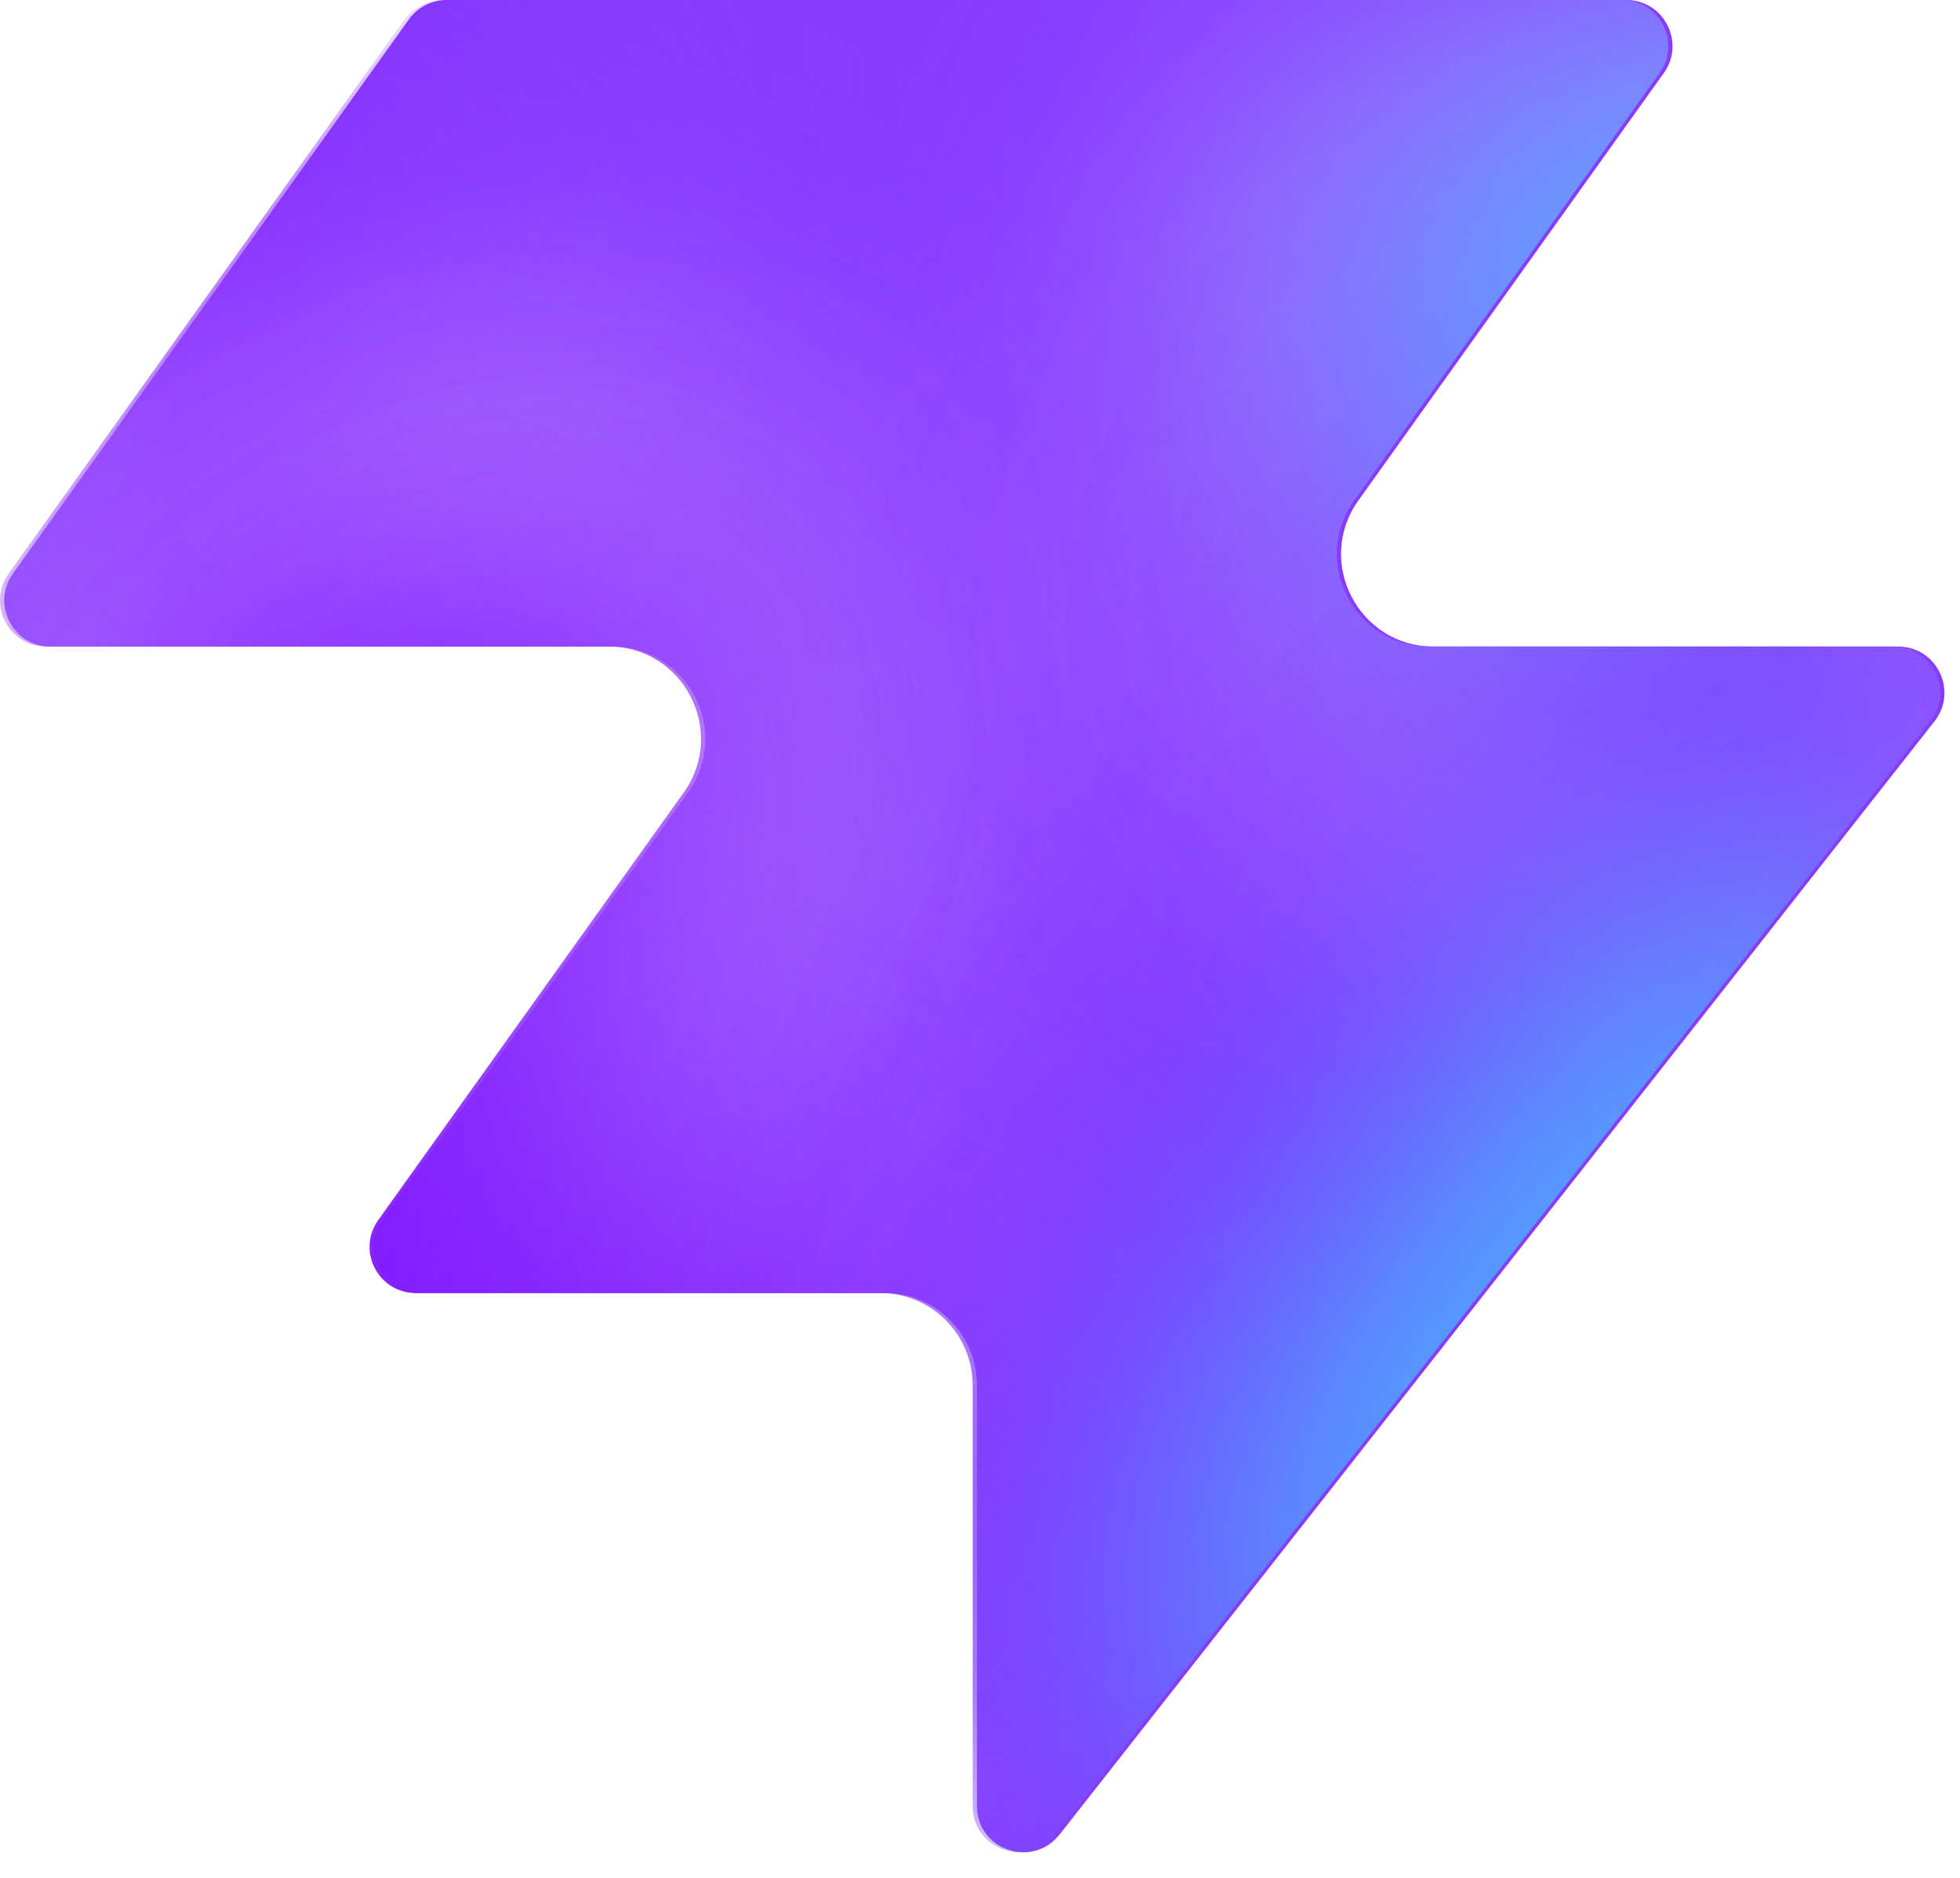
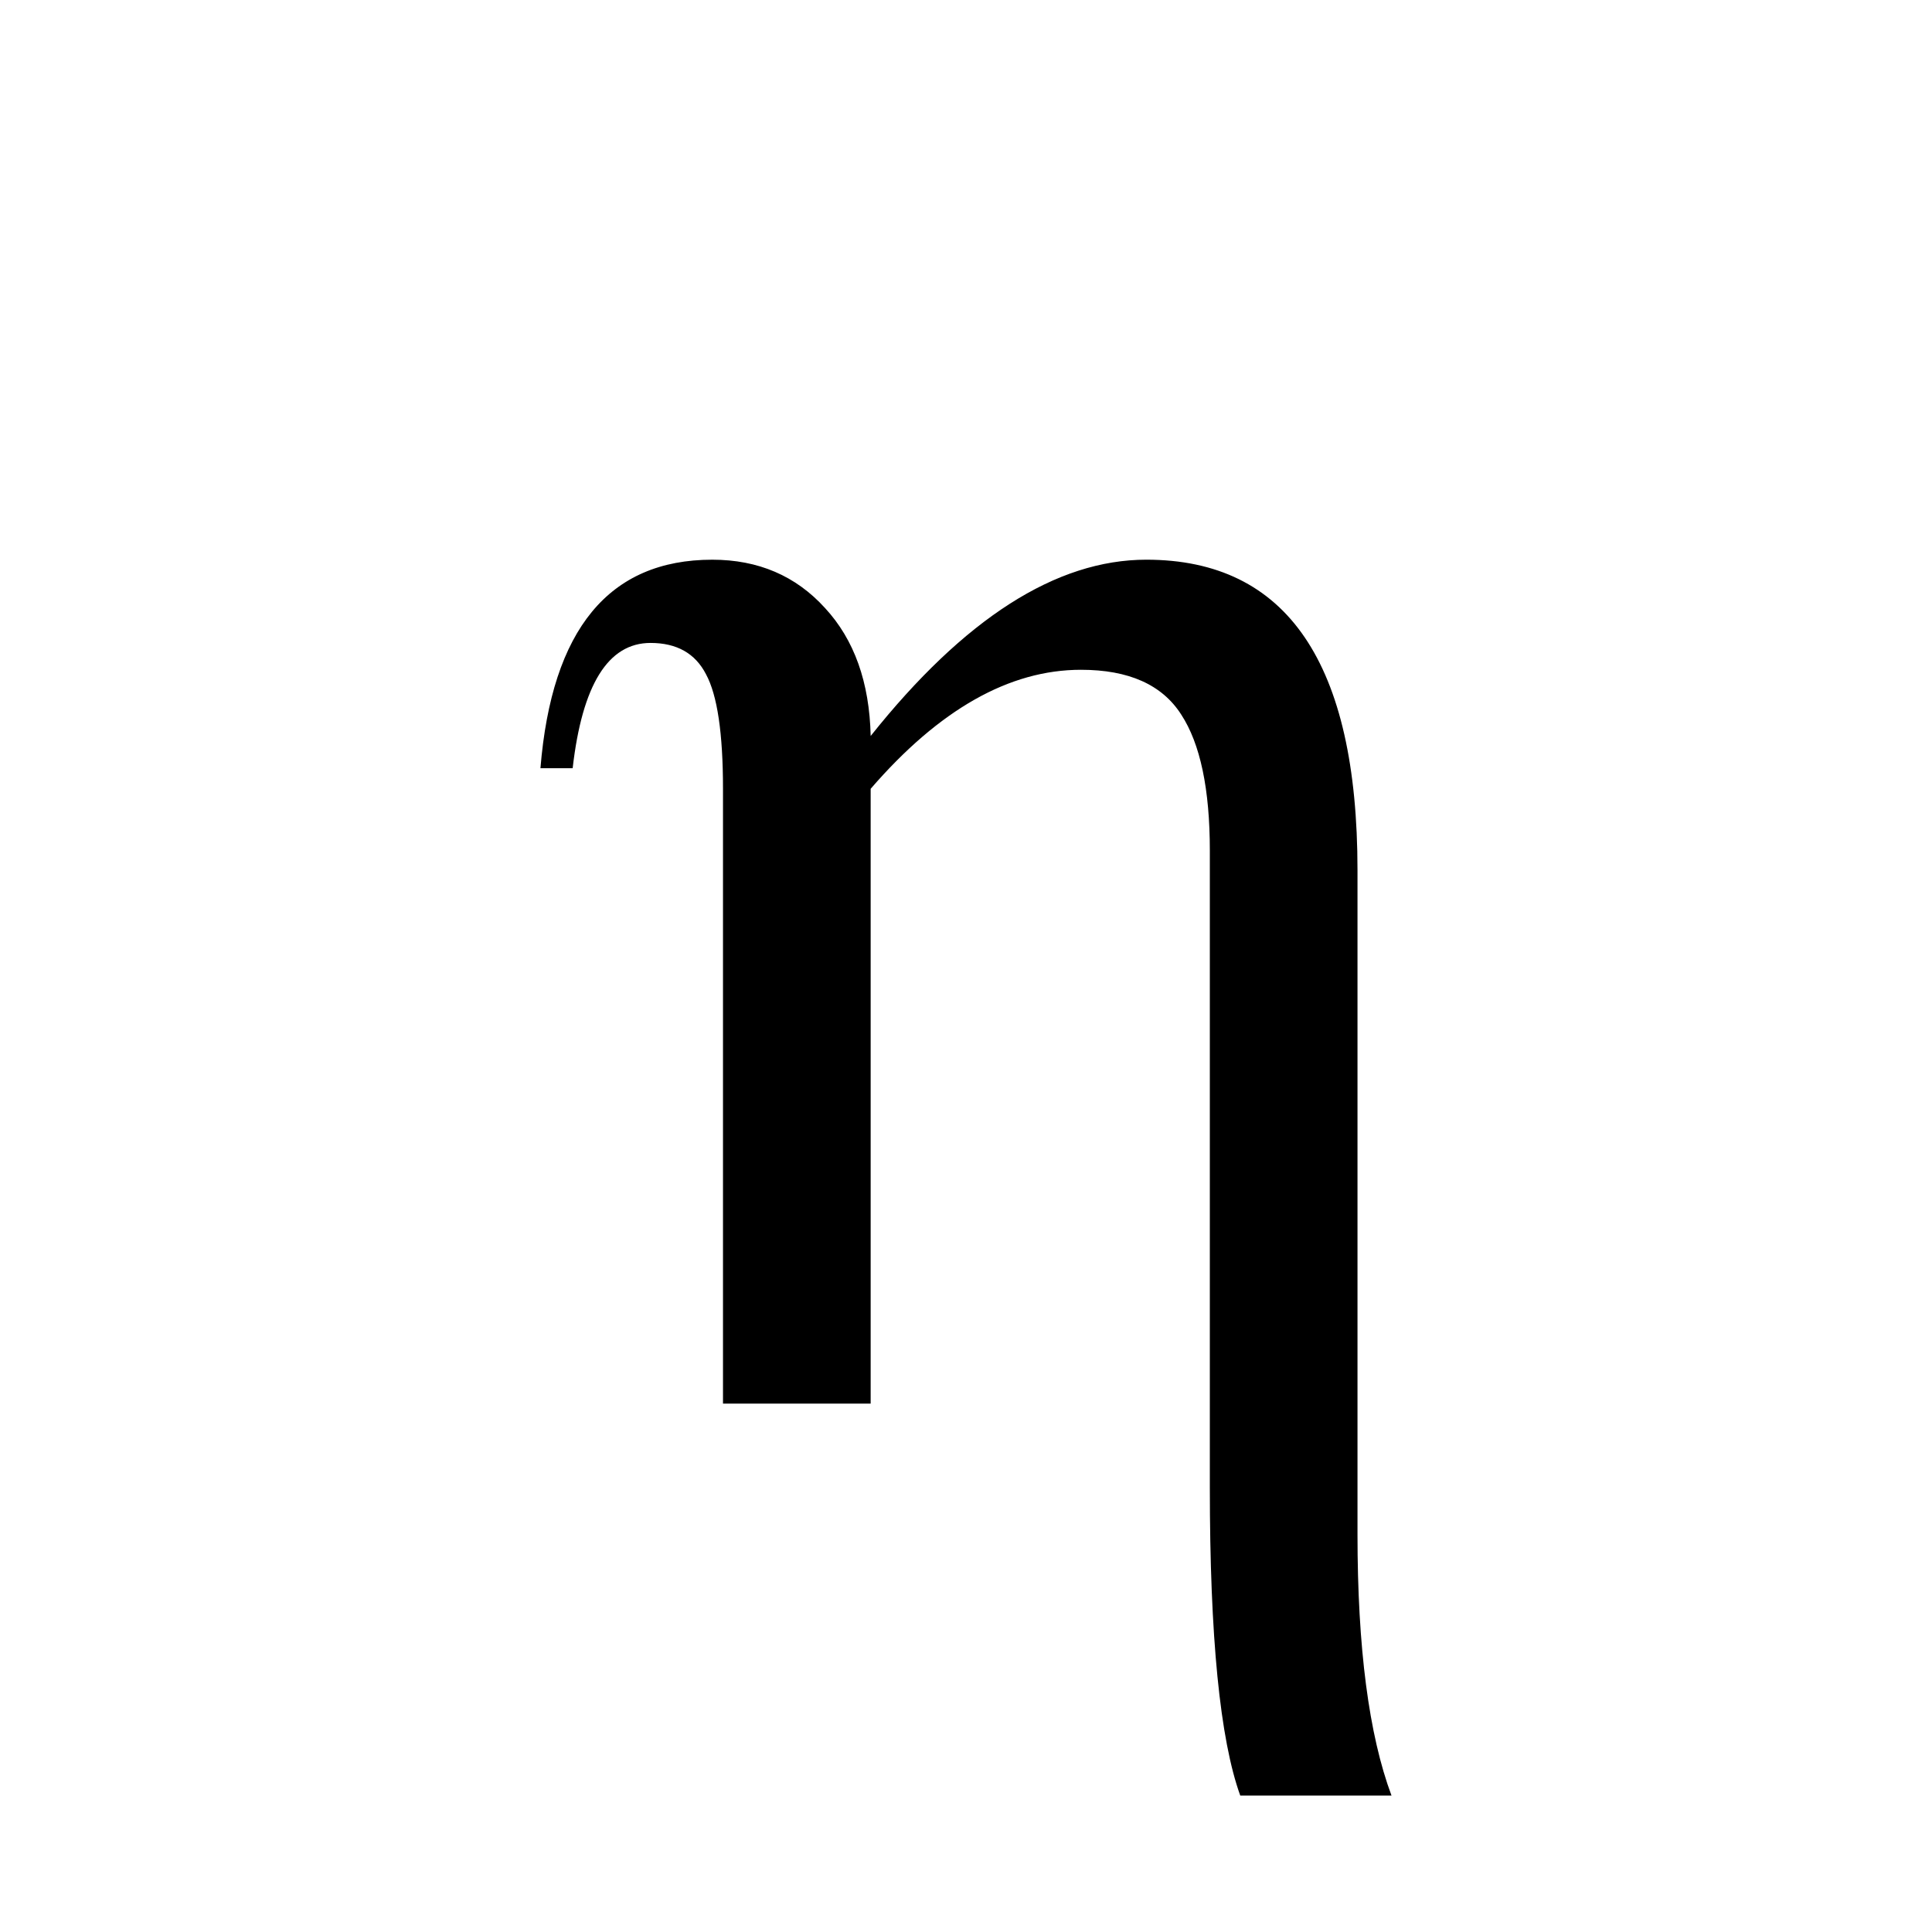
- <svg xmlns="http://www.w3.org/2000/svg" width="48" height="46" fill="none" viewBox="0 0 48 46">
-   <path fill="#863bff" d="M25.946 44.938c-.664.845-2.021.375-2.021-.698V33.937a2.26 2.26 0 0 0-2.262-2.262H10.287c-.92 0-1.456-1.04-.92-1.788l7.48-10.471c1.07-1.497 0-3.578-1.842-3.578H1.237c-.92 0-1.456-1.04-.92-1.788L10.013.474c.214-.297.556-.474.92-.474h28.894c.92 0 1.456 1.04.92 1.788l-7.48 10.471c-1.07 1.498 0 3.579 1.842 3.579h11.377c.943 0 1.473 1.088.89 1.83L25.947 44.94z" style="fill:#863bff;fill:color(display-p3 .525 .23 1);fill-opacity:1" />
-   <mask id="a" width="48" height="46" x="0" y="0" maskUnits="userSpaceOnUse" style="mask-type:alpha">
-     <path fill="#000" d="M25.842 44.938c-.664.844-2.021.375-2.021-.698V33.937a2.26 2.26 0 0 0-2.262-2.262H10.183c-.92 0-1.456-1.04-.92-1.788l7.48-10.471c1.07-1.498 0-3.579-1.842-3.579H1.133c-.92 0-1.456-1.04-.92-1.787L9.91.473c.214-.297.556-.474.92-.474h28.894c.92 0 1.456 1.04.92 1.788l-7.48 10.471c-1.07 1.498 0 3.578 1.842 3.578h11.377c.943 0 1.473 1.088.89 1.832L25.843 44.94z" style="fill:#000;fill-opacity:1" />
-   </mask>
-   <g mask="url(#a)">
-     <g filter="url(#b)">
-       <ellipse cx="5.508" cy="14.704" fill="#ede6ff" rx="5.508" ry="14.704" style="fill:#ede6ff;fill:color(display-p3 .927 .903 1);fill-opacity:1" transform="matrix(.00324 1 1 -.00324 -4.47 31.516)" />
-     </g>
-     <g filter="url(#c)">
-       <ellipse cx="10.399" cy="29.851" fill="#ede6ff" rx="10.399" ry="29.851" style="fill:#ede6ff;fill:color(display-p3 .927 .903 1);fill-opacity:1" transform="matrix(.00324 1 1 -.00324 -39.328 7.883)" />
-     </g>
-     <g filter="url(#d)">
-       <ellipse cx="5.508" cy="30.487" fill="#7e14ff" rx="5.508" ry="30.487" style="fill:#7e14ff;fill:color(display-p3 .492 .077 1);fill-opacity:1" transform="rotate(89.814 -25.913 -14.639)scale(1 -1)" />
-     </g>
-     <g filter="url(#e)">
-       <ellipse cx="5.508" cy="30.599" fill="#7e14ff" rx="5.508" ry="30.599" style="fill:#7e14ff;fill:color(display-p3 .492 .077 1);fill-opacity:1" transform="rotate(89.814 -32.644 -3.334)scale(1 -1)" />
-     </g>
-     <g filter="url(#f)">
-       <ellipse cx="5.508" cy="30.599" fill="#7e14ff" rx="5.508" ry="30.599" style="fill:#7e14ff;fill:color(display-p3 .492 .077 1);fill-opacity:1" transform="matrix(.00324 1 1 -.00324 -34.34 30.47)" />
-     </g>
-     <g filter="url(#g)">
-       <ellipse cx="14.072" cy="22.078" fill="#ede6ff" rx="14.072" ry="22.078" style="fill:#ede6ff;fill:color(display-p3 .927 .903 1);fill-opacity:1" transform="rotate(93.35 24.506 48.493)scale(-1 1)" />
-     </g>
-     <g filter="url(#h)">
-       <ellipse cx="3.47" cy="21.501" fill="#7e14ff" rx="3.47" ry="21.501" style="fill:#7e14ff;fill:color(display-p3 .492 .077 1);fill-opacity:1" transform="rotate(89.009 28.708 47.59)scale(-1 1)" />
-     </g>
-     <g filter="url(#i)">
-       <ellipse cx="3.47" cy="21.501" fill="#7e14ff" rx="3.47" ry="21.501" style="fill:#7e14ff;fill:color(display-p3 .492 .077 1);fill-opacity:1" transform="rotate(89.009 28.708 47.59)scale(-1 1)" />
-     </g>
-     <g filter="url(#j)">
-       <ellipse cx=".387" cy="8.972" fill="#7e14ff" rx="4.407" ry="29.108" style="fill:#7e14ff;fill:color(display-p3 .492 .077 1);fill-opacity:1" transform="rotate(39.51 .387 8.972)" />
-     </g>
-     <g filter="url(#k)">
-       <ellipse cx="47.523" cy="-6.092" fill="#7e14ff" rx="4.407" ry="29.108" style="fill:#7e14ff;fill:color(display-p3 .492 .077 1);fill-opacity:1" transform="rotate(37.892 47.523 -6.092)" />
-     </g>
-     <g filter="url(#l)">
-       <ellipse cx="41.412" cy="6.333" fill="#47bfff" rx="5.971" ry="9.665" style="fill:#47bfff;fill:color(display-p3 .28 .748 1);fill-opacity:1" transform="rotate(37.892 41.412 6.333)" />
-     </g>
-     <g filter="url(#m)">
-       <ellipse cx="-1.879" cy="38.332" fill="#7e14ff" rx="4.407" ry="29.108" style="fill:#7e14ff;fill:color(display-p3 .492 .077 1);fill-opacity:1" transform="rotate(37.892 -1.88 38.332)" />
-     </g>
-     <g filter="url(#n)">
-       <ellipse cx="-1.879" cy="38.332" fill="#7e14ff" rx="4.407" ry="29.108" style="fill:#7e14ff;fill:color(display-p3 .492 .077 1);fill-opacity:1" transform="rotate(37.892 -1.88 38.332)" />
-     </g>
-     <g filter="url(#o)">
-       <ellipse cx="35.651" cy="29.907" fill="#7e14ff" rx="4.407" ry="29.108" style="fill:#7e14ff;fill:color(display-p3 .492 .077 1);fill-opacity:1" transform="rotate(37.892 35.651 29.907)" />
-     </g>
-     <g filter="url(#p)">
-       <ellipse cx="38.418" cy="32.4" fill="#47bfff" rx="5.971" ry="15.297" style="fill:#47bfff;fill:color(display-p3 .28 .748 1);fill-opacity:1" transform="rotate(37.892 38.418 32.4)" />
-     </g>
-   </g>
-   <defs>
-     <filter id="b" width="60.045" height="41.654" x="-19.77" y="16.149" color-interpolation-filters="sRGB" filterUnits="userSpaceOnUse">
-       <feFlood flood-opacity="0" result="BackgroundImageFix" />
-       <feBlend in="SourceGraphic" in2="BackgroundImageFix" result="shape" />
-       <feGaussianBlur result="effect1_foregroundBlur_2002_17158" stdDeviation="7.659" />
-     </filter>
-     <filter id="c" width="90.34" height="51.437" x="-54.613" y="-7.533" color-interpolation-filters="sRGB" filterUnits="userSpaceOnUse">
-       <feFlood flood-opacity="0" result="BackgroundImageFix" />
-       <feBlend in="SourceGraphic" in2="BackgroundImageFix" result="shape" />
-       <feGaussianBlur result="effect1_foregroundBlur_2002_17158" stdDeviation="7.659" />
-     </filter>
-     <filter id="d" width="79.355" height="29.4" x="-49.64" y="2.03" color-interpolation-filters="sRGB" filterUnits="userSpaceOnUse">
-       <feFlood flood-opacity="0" result="BackgroundImageFix" />
-       <feBlend in="SourceGraphic" in2="BackgroundImageFix" result="shape" />
-       <feGaussianBlur result="effect1_foregroundBlur_2002_17158" stdDeviation="4.596" />
-     </filter>
-     <filter id="e" width="79.579" height="29.4" x="-45.045" y="20.029" color-interpolation-filters="sRGB" filterUnits="userSpaceOnUse">
-       <feFlood flood-opacity="0" result="BackgroundImageFix" />
-       <feBlend in="SourceGraphic" in2="BackgroundImageFix" result="shape" />
-       <feGaussianBlur result="effect1_foregroundBlur_2002_17158" stdDeviation="4.596" />
-     </filter>
-     <filter id="f" width="79.579" height="29.4" x="-43.513" y="21.178" color-interpolation-filters="sRGB" filterUnits="userSpaceOnUse">
-       <feFlood flood-opacity="0" result="BackgroundImageFix" />
-       <feBlend in="SourceGraphic" in2="BackgroundImageFix" result="shape" />
-       <feGaussianBlur result="effect1_foregroundBlur_2002_17158" stdDeviation="4.596" />
-     </filter>
-     <filter id="g" width="74.749" height="58.852" x="15.756" y="-17.901" color-interpolation-filters="sRGB" filterUnits="userSpaceOnUse">
-       <feFlood flood-opacity="0" result="BackgroundImageFix" />
-       <feBlend in="SourceGraphic" in2="BackgroundImageFix" result="shape" />
-       <feGaussianBlur result="effect1_foregroundBlur_2002_17158" stdDeviation="7.659" />
-     </filter>
-     <filter id="h" width="61.377" height="25.362" x="23.548" y="2.284" color-interpolation-filters="sRGB" filterUnits="userSpaceOnUse">
-       <feFlood flood-opacity="0" result="BackgroundImageFix" />
-       <feBlend in="SourceGraphic" in2="BackgroundImageFix" result="shape" />
-       <feGaussianBlur result="effect1_foregroundBlur_2002_17158" stdDeviation="4.596" />
-     </filter>
-     <filter id="i" width="61.377" height="25.362" x="23.548" y="2.284" color-interpolation-filters="sRGB" filterUnits="userSpaceOnUse">
-       <feFlood flood-opacity="0" result="BackgroundImageFix" />
-       <feBlend in="SourceGraphic" in2="BackgroundImageFix" result="shape" />
-       <feGaussianBlur result="effect1_foregroundBlur_2002_17158" stdDeviation="4.596" />
-     </filter>
-     <filter id="j" width="56.045" height="63.649" x="-27.636" y="-22.853" color-interpolation-filters="sRGB" filterUnits="userSpaceOnUse">
-       <feFlood flood-opacity="0" result="BackgroundImageFix" />
-       <feBlend in="SourceGraphic" in2="BackgroundImageFix" result="shape" />
-       <feGaussianBlur result="effect1_foregroundBlur_2002_17158" stdDeviation="4.596" />
-     </filter>
-     <filter id="k" width="54.814" height="64.646" x="20.116" y="-38.415" color-interpolation-filters="sRGB" filterUnits="userSpaceOnUse">
-       <feFlood flood-opacity="0" result="BackgroundImageFix" />
-       <feBlend in="SourceGraphic" in2="BackgroundImageFix" result="shape" />
-       <feGaussianBlur result="effect1_foregroundBlur_2002_17158" stdDeviation="4.596" />
-     </filter>
-     <filter id="l" width="33.541" height="35.313" x="24.641" y="-11.323" color-interpolation-filters="sRGB" filterUnits="userSpaceOnUse">
-       <feFlood flood-opacity="0" result="BackgroundImageFix" />
-       <feBlend in="SourceGraphic" in2="BackgroundImageFix" result="shape" />
-       <feGaussianBlur result="effect1_foregroundBlur_2002_17158" stdDeviation="4.596" />
-     </filter>
-     <filter id="m" width="54.814" height="64.646" x="-29.286" y="6.009" color-interpolation-filters="sRGB" filterUnits="userSpaceOnUse">
-       <feFlood flood-opacity="0" result="BackgroundImageFix" />
-       <feBlend in="SourceGraphic" in2="BackgroundImageFix" result="shape" />
-       <feGaussianBlur result="effect1_foregroundBlur_2002_17158" stdDeviation="4.596" />
-     </filter>
-     <filter id="n" width="54.814" height="64.646" x="-29.286" y="6.009" color-interpolation-filters="sRGB" filterUnits="userSpaceOnUse">
-       <feFlood flood-opacity="0" result="BackgroundImageFix" />
-       <feBlend in="SourceGraphic" in2="BackgroundImageFix" result="shape" />
-       <feGaussianBlur result="effect1_foregroundBlur_2002_17158" stdDeviation="4.596" />
-     </filter>
-     <filter id="o" width="54.814" height="64.646" x="8.244" y="-2.416" color-interpolation-filters="sRGB" filterUnits="userSpaceOnUse">
-       <feFlood flood-opacity="0" result="BackgroundImageFix" />
-       <feBlend in="SourceGraphic" in2="BackgroundImageFix" result="shape" />
-       <feGaussianBlur result="effect1_foregroundBlur_2002_17158" stdDeviation="4.596" />
-     </filter>
-     <filter id="p" width="39.409" height="43.623" x="18.713" y="10.588" color-interpolation-filters="sRGB" filterUnits="userSpaceOnUse">
-       <feFlood flood-opacity="0" result="BackgroundImageFix" />
-       <feBlend in="SourceGraphic" in2="BackgroundImageFix" result="shape" />
-       <feGaussianBlur result="effect1_foregroundBlur_2002_17158" stdDeviation="4.596" />
-     </filter>
-   </defs>
+ <svg xmlns="http://www.w3.org/2000/svg" width="400" height="400" version="1.1">
+   <path d="m180.26 152.38q29.09-36.501 57.068-36.501 43.727 0 43.727 64.294v137.48q0 35.204 7.041 54.103h-31.313q-6.3-17.417-6.3-63.738v-131.92q0-19.084-5.929-28.163-5.929-9.264-20.752-9.264-22.234 0-43.542 24.643v127.29h-30.572v-127.29q0-17.231-3.517-23.716-3.335-6.485-11.488-6.485-13.155 0-16.12 25.94h-6.67q3.523-43.172 35.575-43.172 14.267 0 23.346 10.006 9.079 9.82 9.45 26.496z" />
</svg>
